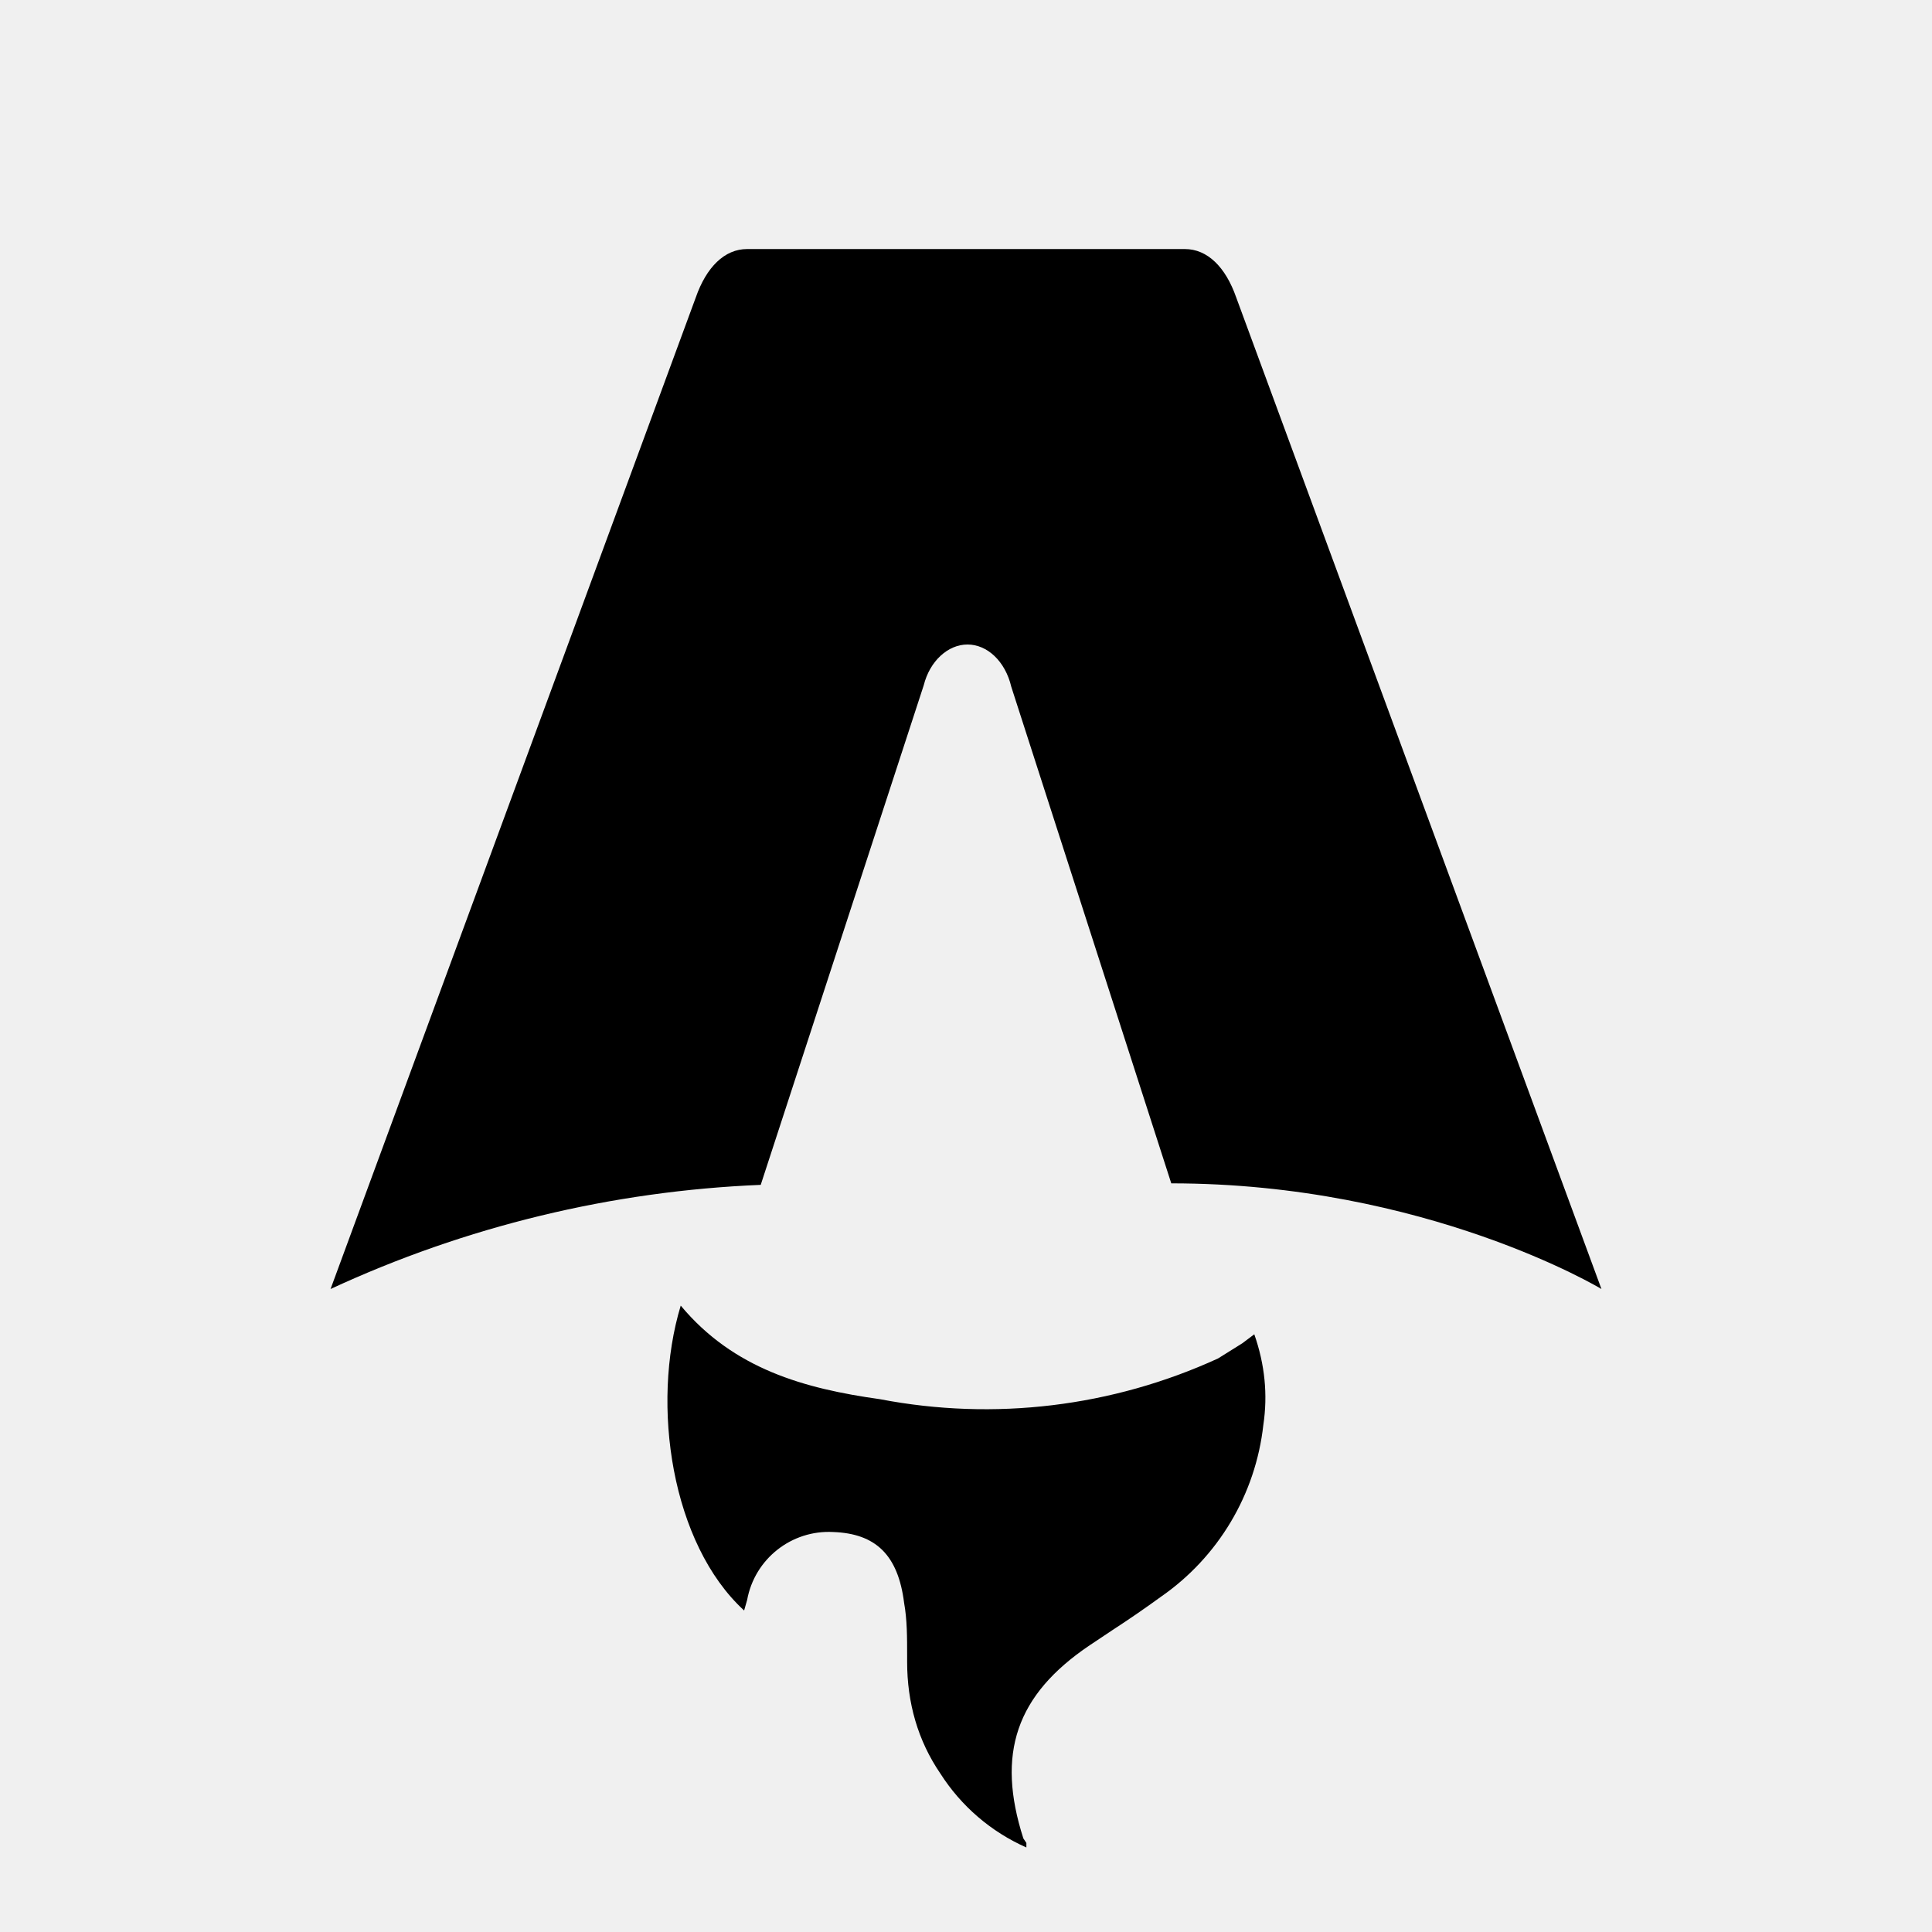
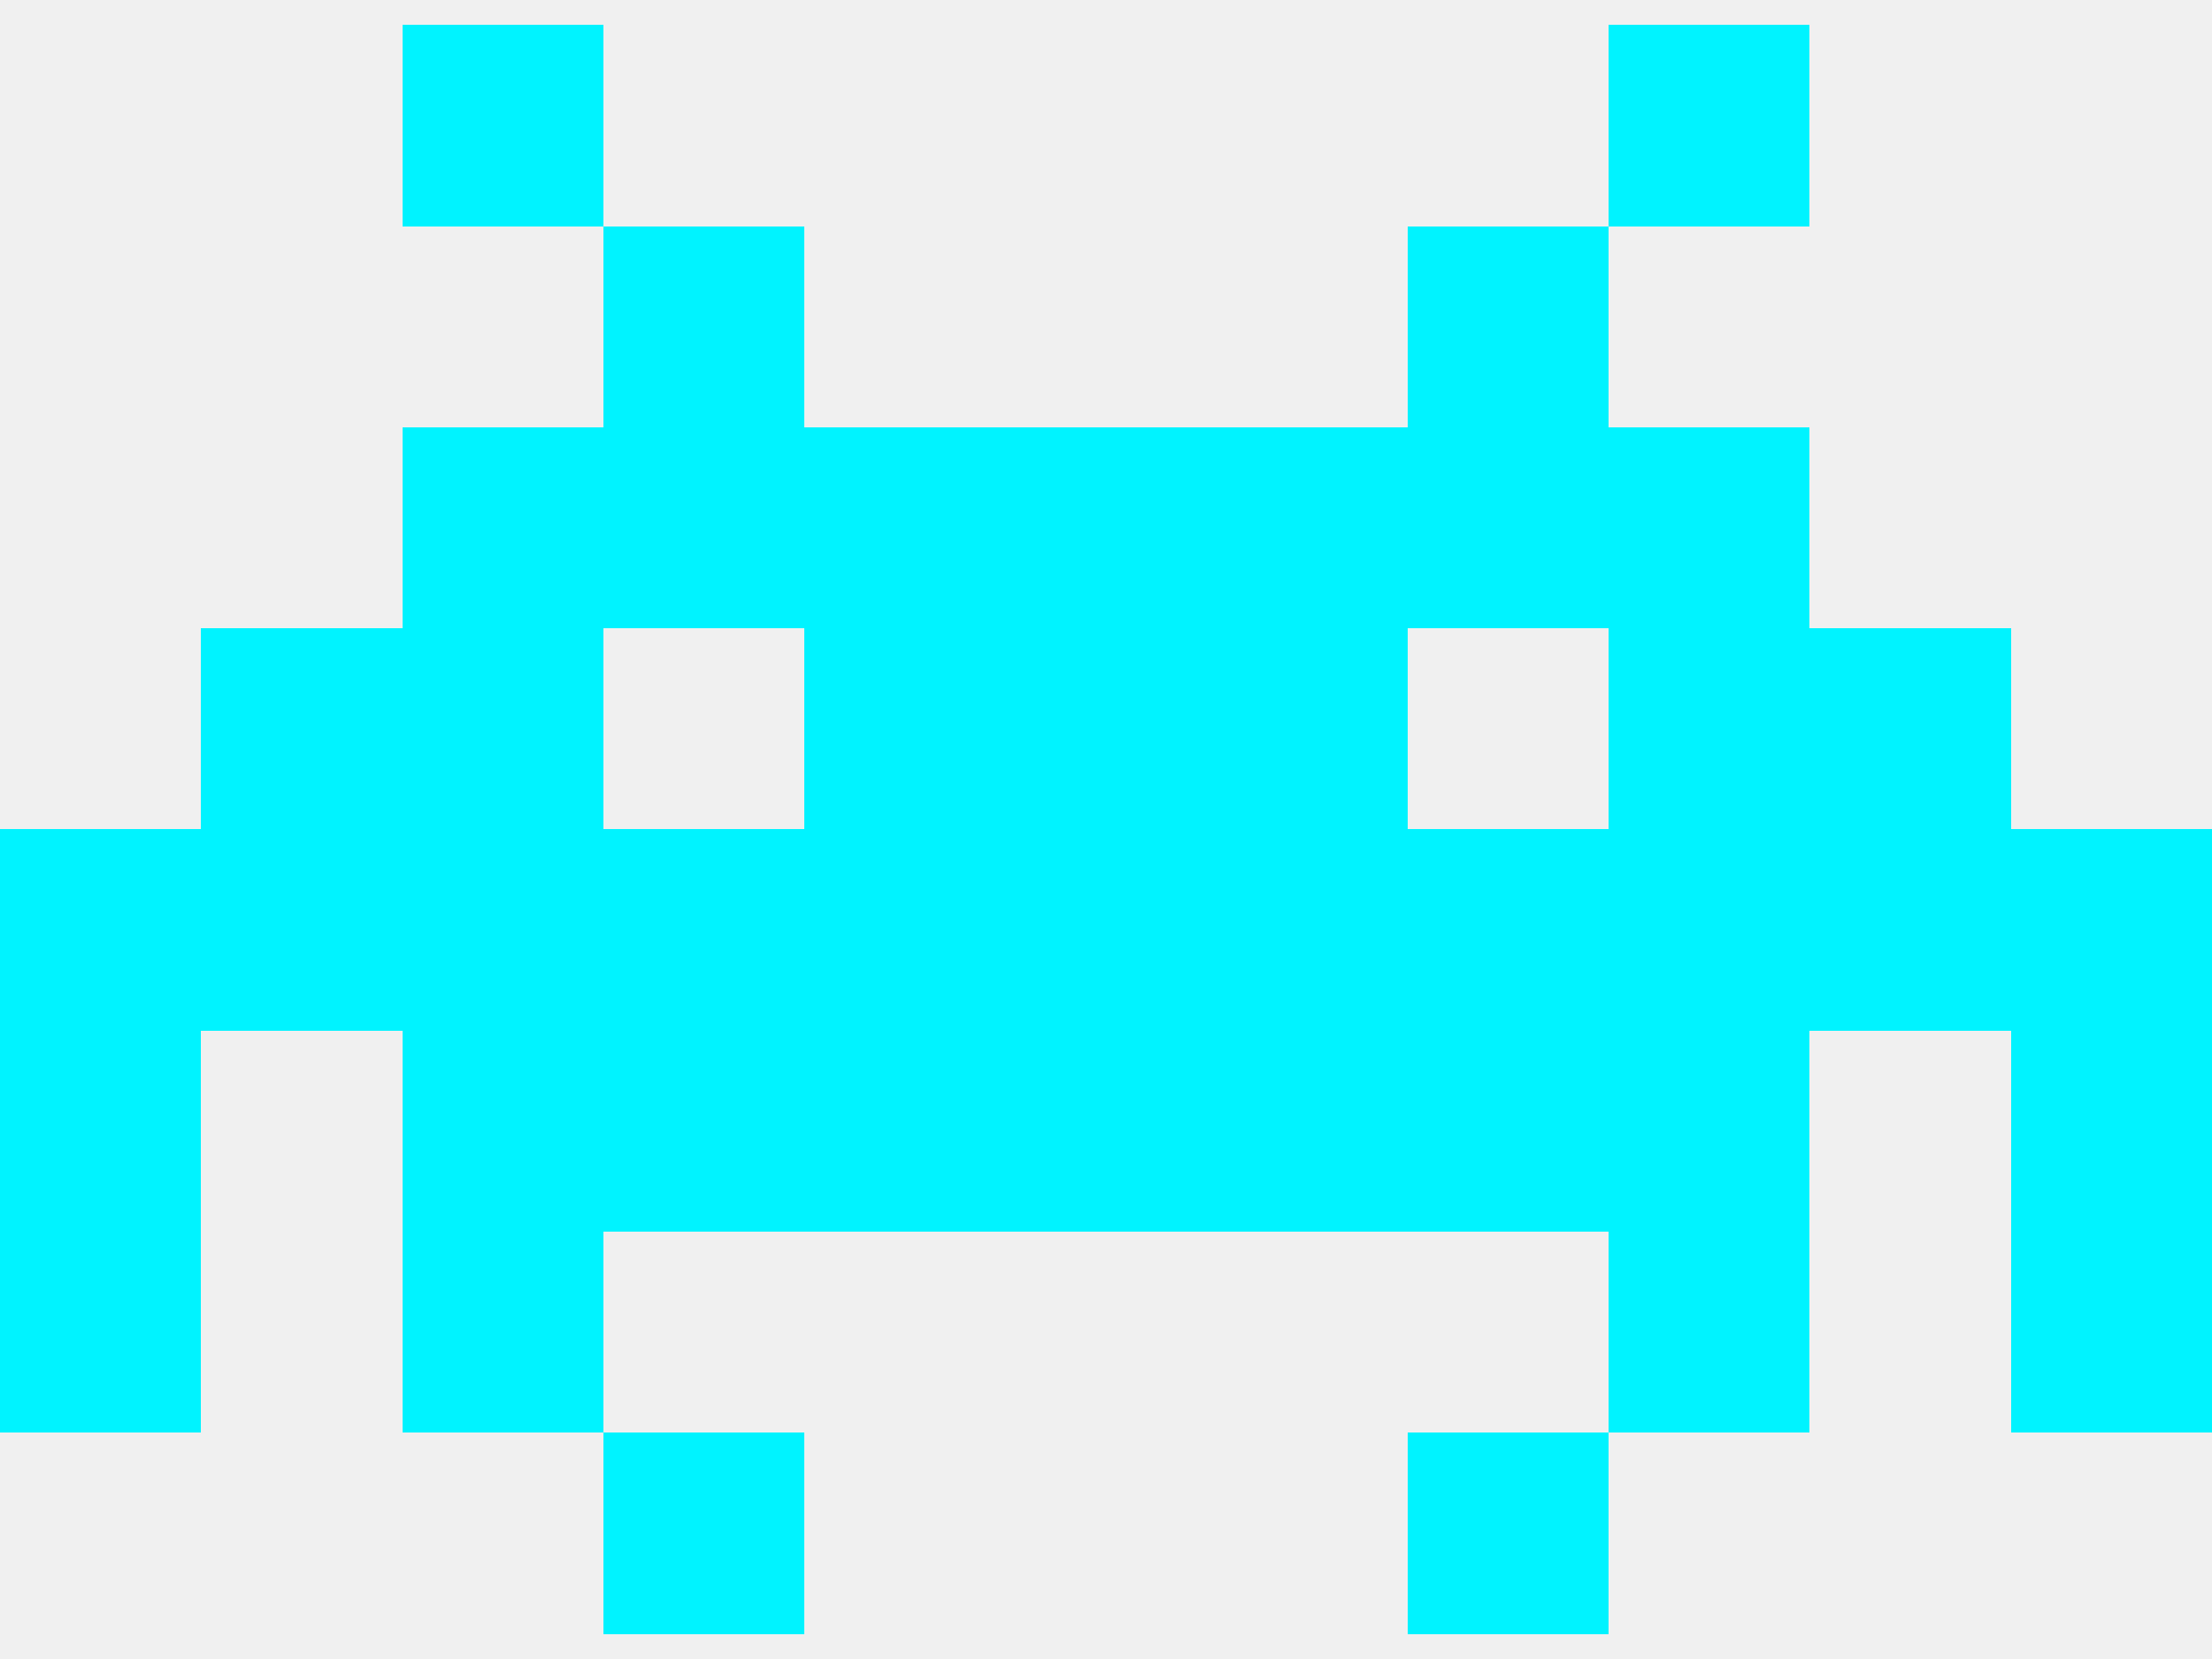
- <svg xmlns="http://www.w3.org/2000/svg" fill="none" viewBox="0 0 128 128">
-   <path d="M50.4 78.5a75.1 75.1 0 0 0-28.5 6.9l24.2-65.7c.7-2 1.9-3.2 3.4-3.2h29c1.5 0 2.7 1.2 3.4 3.2l24.2 65.7s-11.6-7-28.5-7L67 45.5c-.4-1.7-1.6-2.8-2.9-2.8-1.3 0-2.5 1.1-2.9 2.7L50.4 78.5Zm-1.1 28.2Zm-4.2-20.2c-2 6.6-.6 15.8 4.2 20.2a17.5 17.5 0 0 1 .2-.7 5.5 5.5 0 0 1 5.7-4.5c2.8.1 4.3 1.5 4.7 4.7.2 1.1.2 2.3.2 3.5v.4c0 2.7.7 5.2 2.2 7.4a13 13 0 0 0 5.7 4.9v-.3l-.2-.3c-1.8-5.6-.5-9.5 4.4-12.8l1.5-1a73 73 0 0 0 3.2-2.2 16 16 0 0 0 6.8-11.4c.3-2 .1-4-.6-6l-.8.6-1.6 1a37 37 0 0 1-22.4 2.7c-5-.7-9.7-2-13.2-6.2Z" />
-   <style>
-         path { fill: #000; }
-         @media (prefers-color-scheme: dark) {
-             path { fill: #FFF; }
-         }
-     </style>
+ <svg xmlns="http://www.w3.org/2000/svg" width="40" height="30" viewBox="0 0 11 8" shape-rendering="crispEdges">
+   <path fill="#00F3FF" d="     M2 0h1v1H2zM8 0h1v1H8z     M3 1h1v1H3zM7 1h1v1H7z     M2 2h7v1H2z     M1 3h2v1H1zM4 3h3v1H4zM8 3h2v1H8z     M0 4h11v1H0z     M0 5h1v1H0zM2 5h7v1H2zM10 5h1v1H10z     M0 6h1v1H0zM2 6h1v1H2zM8 6h1v1H8zM10 6h1v1H10z     M3 7h1v1H3zM7 1h1v1H7zM7 7h1v1H7z" />
+   <filter id="glow">
+     <feGaussianBlur stdDeviation="0.5" result="coloredBlur" />
+     <feMerge>
+       <feMergeNode in="coloredBlur" />
+       <feMergeNode in="SourceGraphic" />
+     </feMerge>
+   </filter>
</svg>
